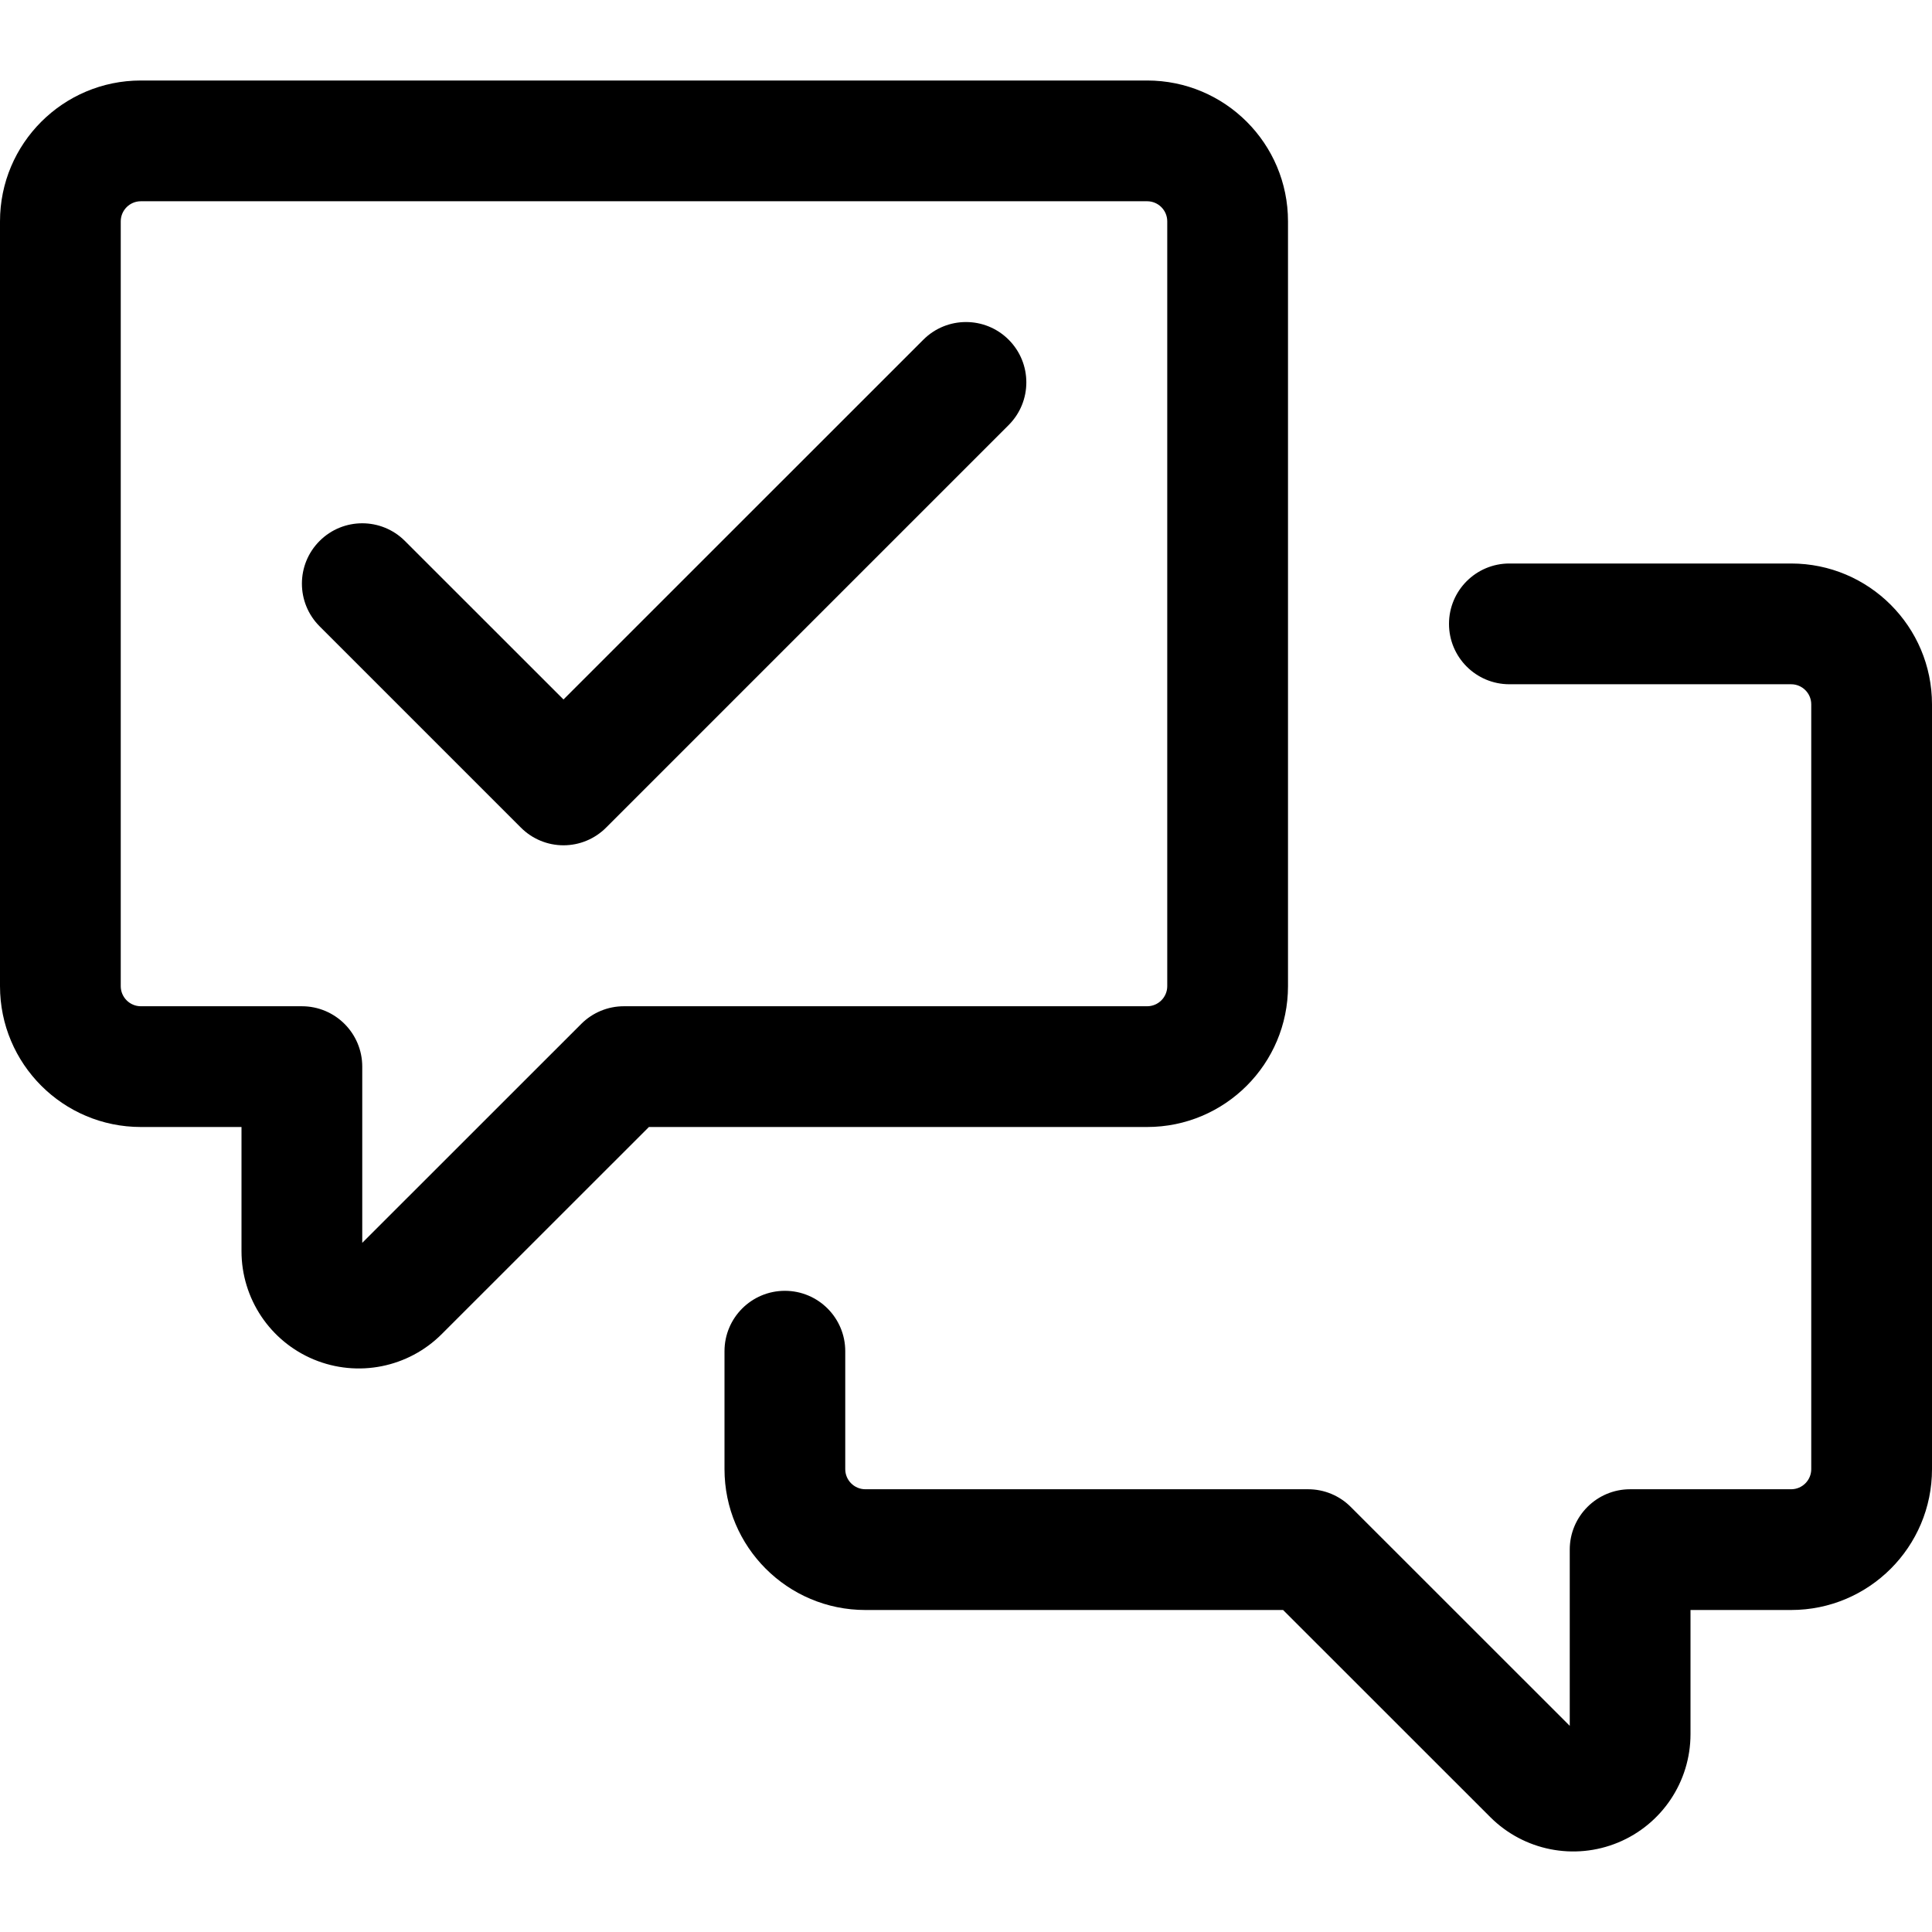
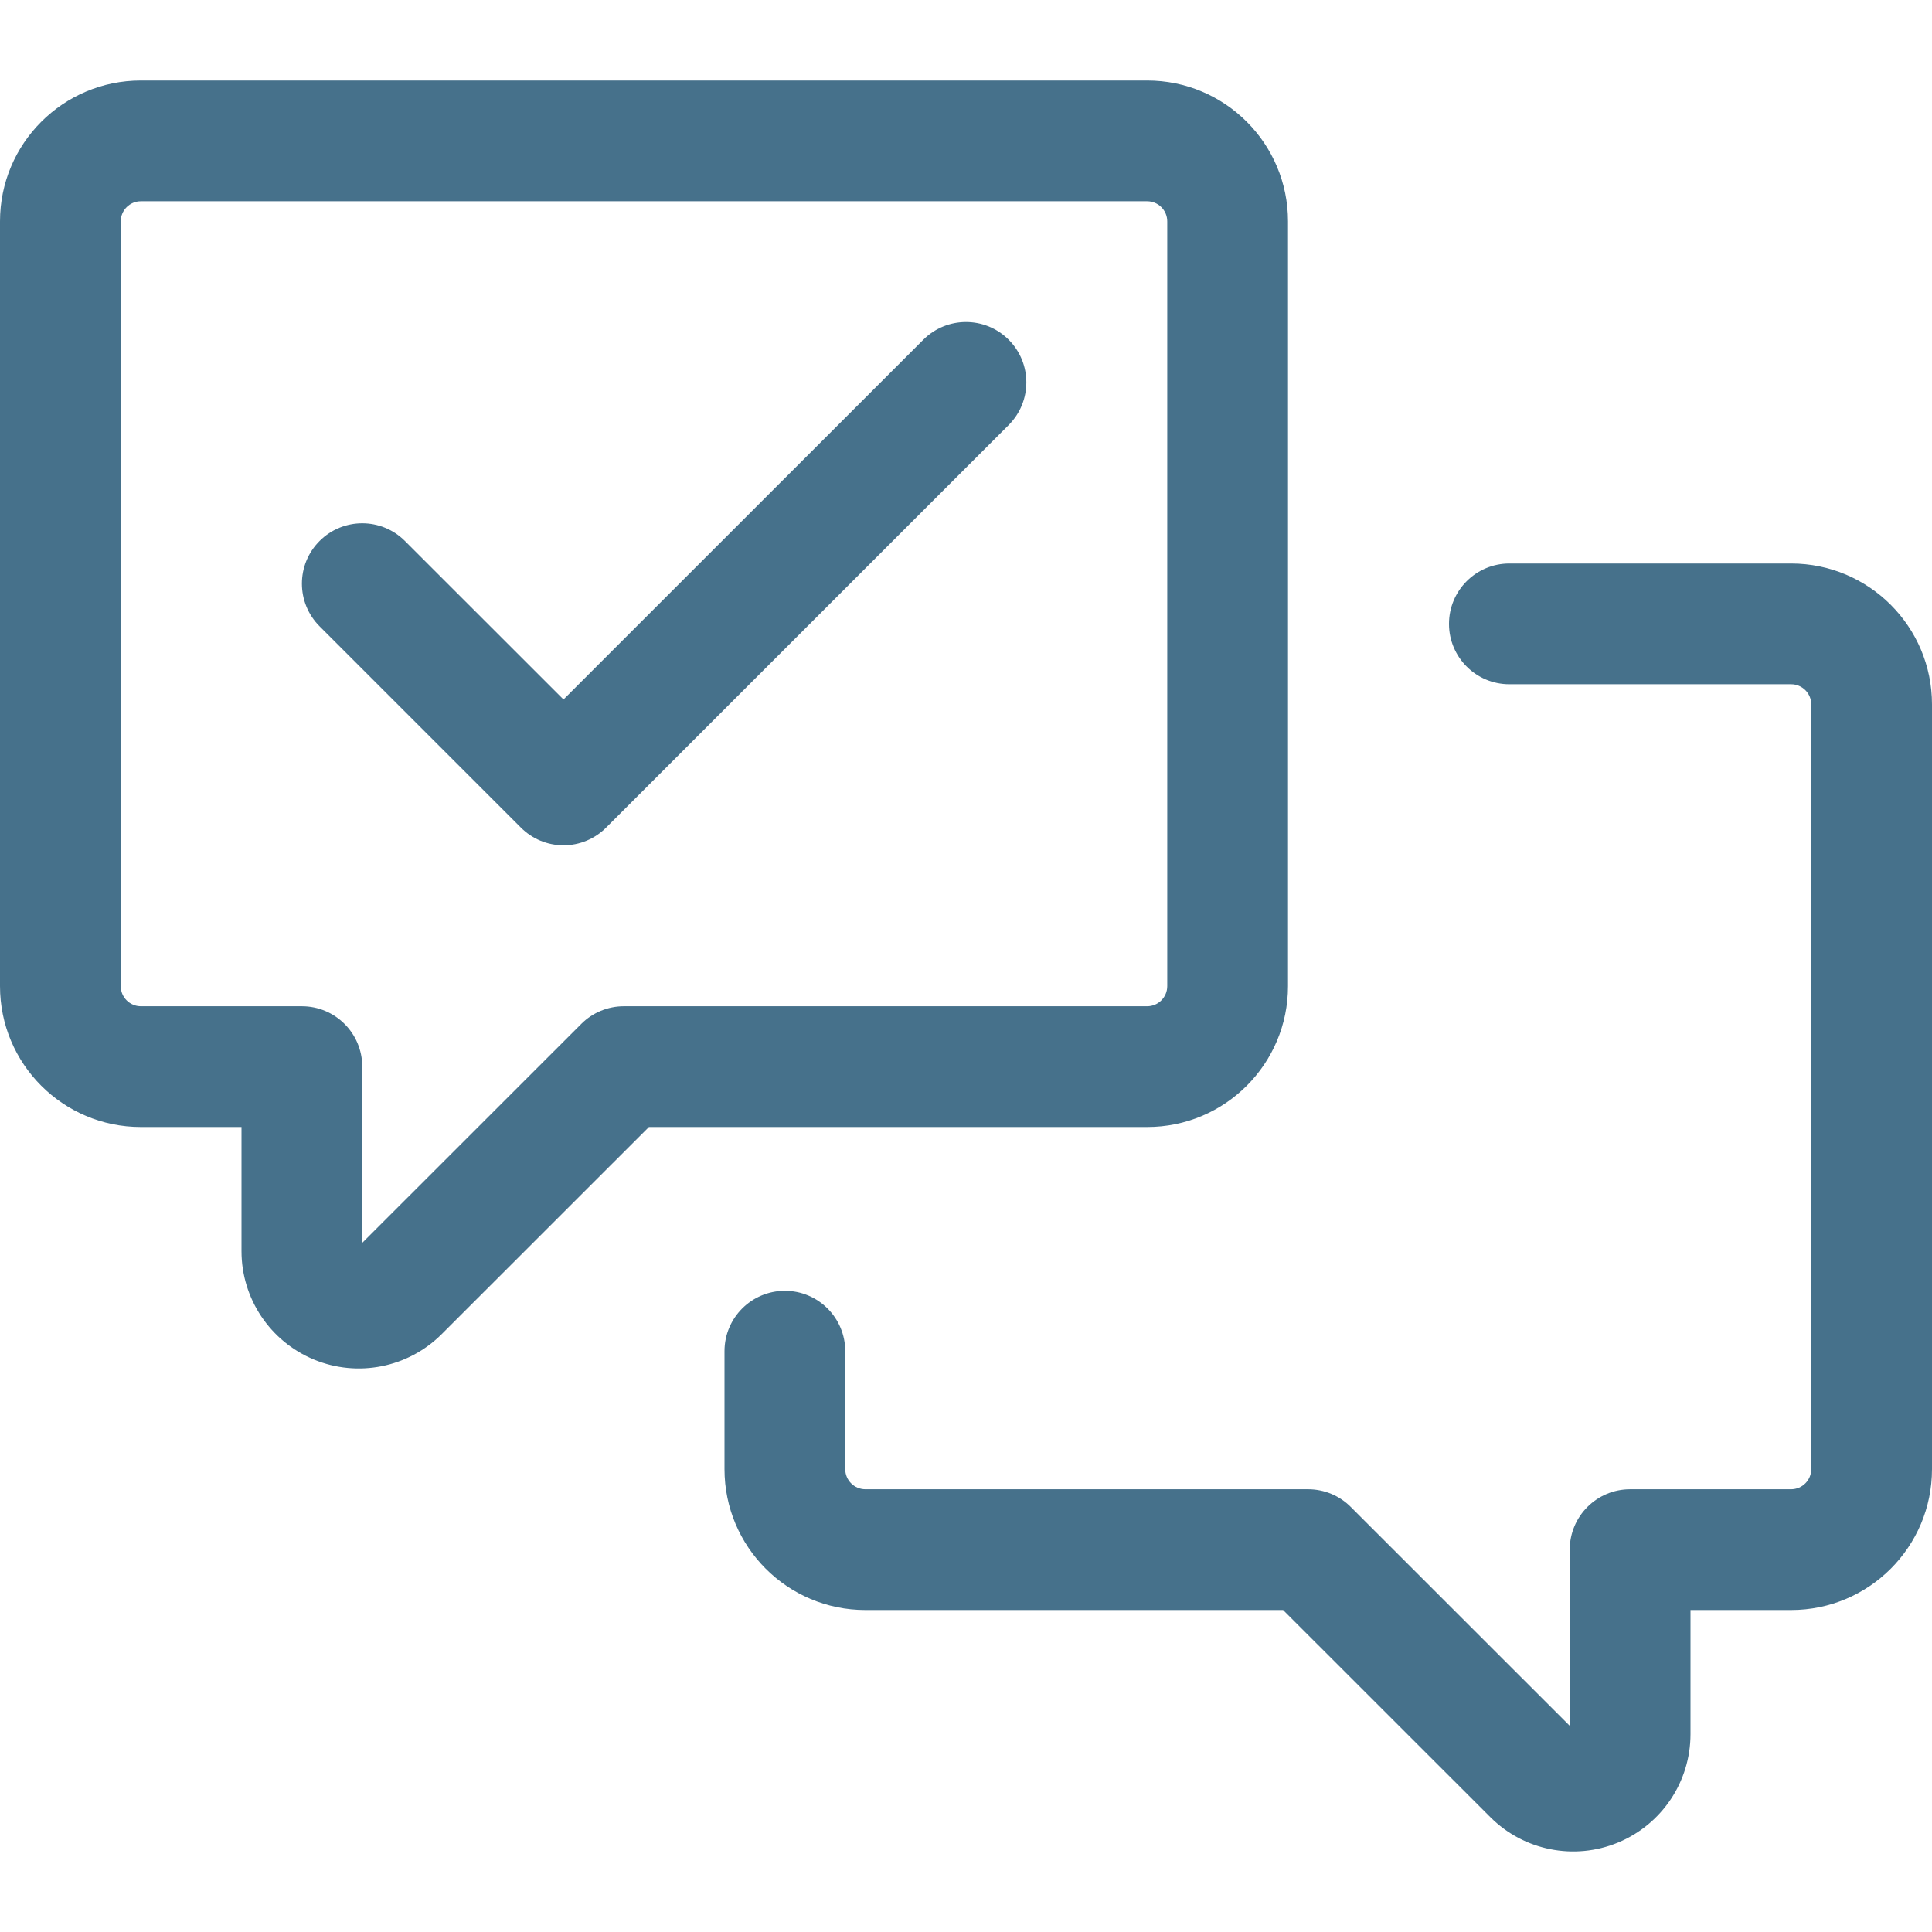
- <svg xmlns="http://www.w3.org/2000/svg" width="24" height="24" viewBox="0 0 24 24">
-   <path d="M0 2.75C0 1.783.784 1 1.75 1h12.5c.967 0 1.75.783 1.75 1.75v9.5A1.75 1.75 0 0 1 14.25 14H8.061l-2.574 2.573A1.457 1.457 0 0 1 3 15.543V14H1.75A1.75 1.75 0 0 1 0 12.25Zm1.75-.25a.25.25 0 0 0-.25.25v9.5c0 .138.112.25.25.25h2a.75.75 0 0 1 .75.75v2.189l2.72-2.719a.747.747 0 0 1 .53-.22h6.5a.25.25 0 0 0 .25-.25v-9.5a.25.25 0 0 0-.25-.25Zm20.5 6h-3.5a.75.75 0 0 1 0-1.5h3.5c.966 0 1.75.784 1.75 1.75v9.5A1.75 1.75 0 0 1 22.25 20H21v1.543a1.457 1.457 0 0 1-2.487 1.03L15.939 20H10.75A1.75 1.75 0 0 1 9 18.25v-1.465a.75.75 0 0 1 1.5 0v1.465c0 .138.112.25.25.25h5.5c.199 0 .39.079.53.22l2.72 2.719V19.25a.75.75 0 0 1 .75-.75h2a.25.25 0 0 0 .25-.25v-9.5a.25.25 0 0 0-.25-.25Zm-9.72-3.22-5 5a.747.747 0 0 1-1.06 0l-2.5-2.5a.749.749 0 1 1 1.06-1.06L7 8.689l4.47-4.469a.749.749 0 1 1 1.06 1.06Z" />
+ <svg xmlns="http://www.w3.org/2000/svg" width="24" height="24" viewBox="0 0 24 24" version="1.1" id="svg4">
+   <defs id="defs8" />
+   <path d="M0 2.75C0 1.783.784 1 1.75 1h12.5c.967 0 1.75.783 1.75 1.75v9.5A1.75 1.75 0 0 1 14.25 14H8.061l-2.574 2.573A1.457 1.457 0 0 1 3 15.543V14H1.75A1.75 1.75 0 0 1 0 12.25Zm1.75-.25a.25.25 0 0 0-.25.25v9.5c0 .138.112.25.25.25h2a.75.75 0 0 1 .75.75v2.189l2.72-2.719a.747.747 0 0 1 .53-.22h6.5a.25.25 0 0 0 .25-.25v-9.5a.25.25 0 0 0-.25-.25Zm20.5 6h-3.5a.75.75 0 0 1 0-1.5h3.5c.966 0 1.75.784 1.75 1.75v9.5A1.75 1.75 0 0 1 22.25 20H21v1.543a1.457 1.457 0 0 1-2.487 1.03L15.939 20H10.75A1.75 1.75 0 0 1 9 18.25v-1.465a.75.75 0 0 1 1.5 0v1.465c0 .138.112.25.25.25h5.5c.199 0 .39.079.53.22l2.72 2.719V19.25a.75.75 0 0 1 .75-.75h2a.25.25 0 0 0 .25-.25v-9.5a.25.25 0 0 0-.25-.25Zm-9.72-3.22-5 5a.747.747 0 0 1-1.06 0l-2.5-2.5a.749.749 0 1 1 1.06-1.06L7 8.689l4.47-4.469a.749.749 0 1 1 1.06 1.06Z" id="path2" style="fill:#46718b;fill-opacity:1" />
</svg>
